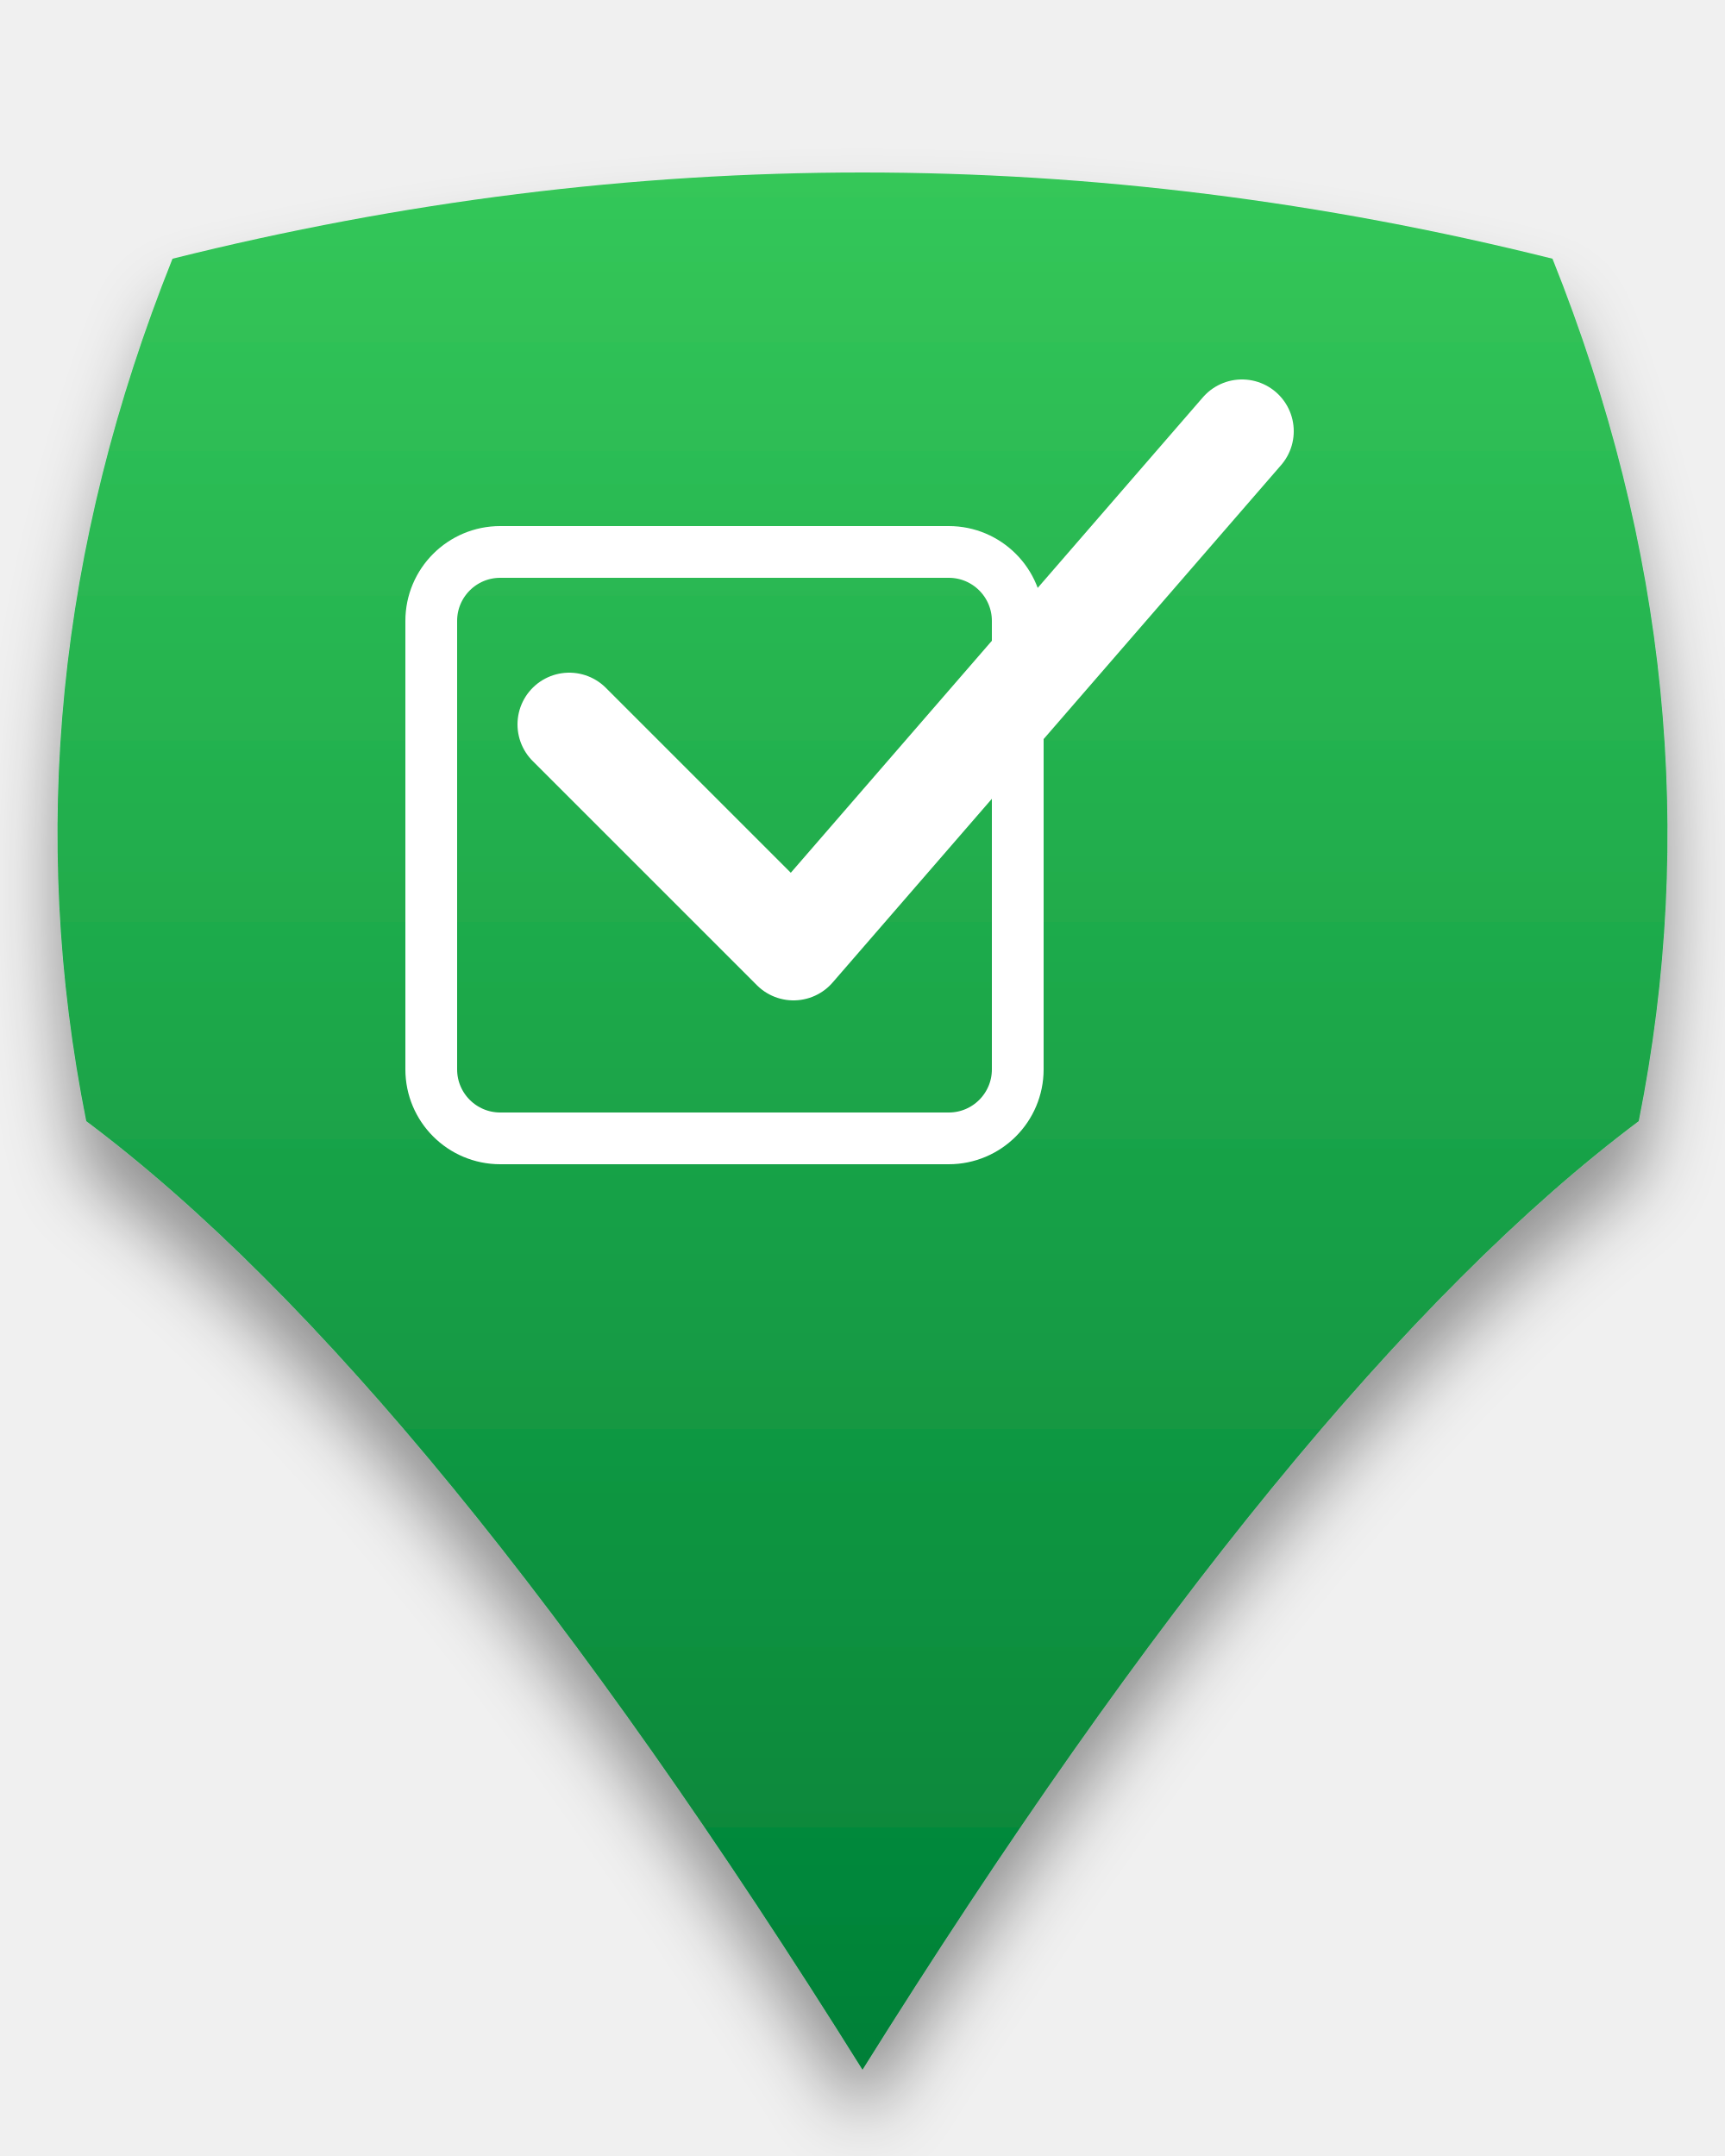
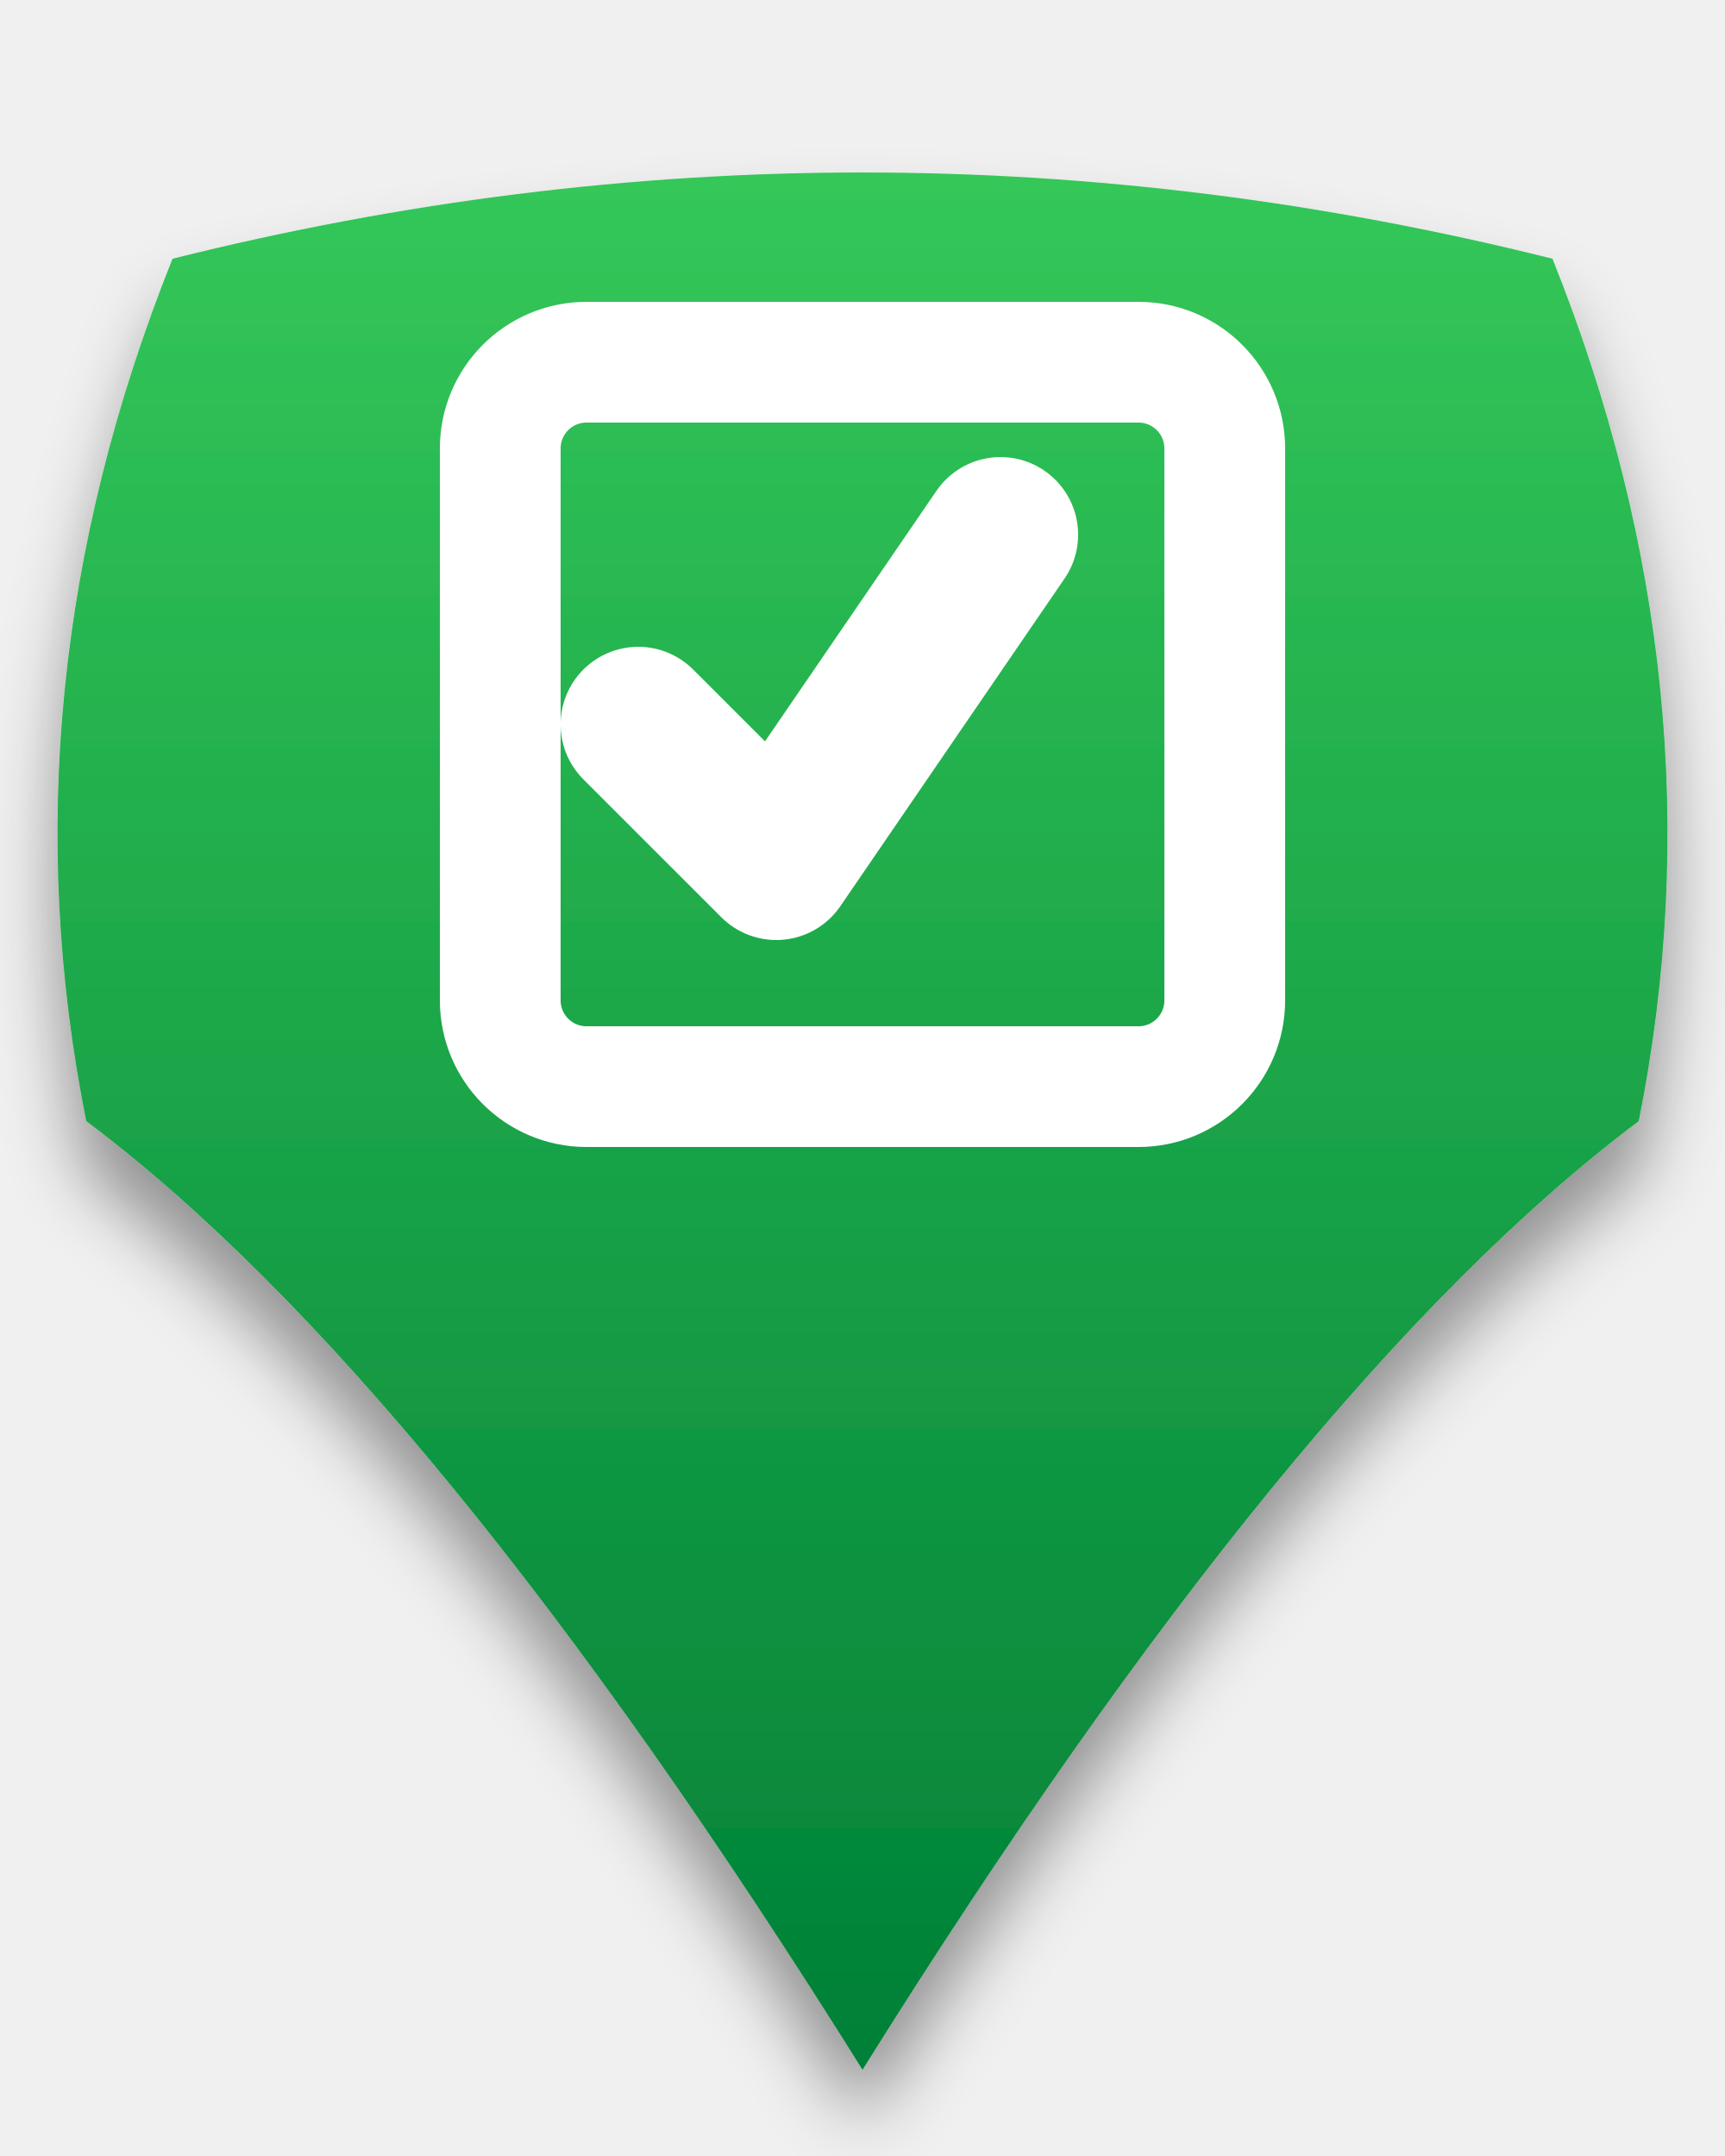
<svg xmlns="http://www.w3.org/2000/svg" width="200" height="250" viewBox="0 0 100 125">
  <defs>
    <linearGradient id="mainGradient" x1="0%" y1="0%" x2="0%" y2="100%">
      <stop offset="0%" style="stop-color:#34C759;stop-opacity:1" />
      <stop offset="100%" style="stop-color:#008037;stop-opacity:1" />
    </linearGradient>
    <filter id="shadowBottom" x="-20%" y="-20%" width="140%" height="140%">
      <feDropShadow dx="0" dy="3" stdDeviation="2" flood-color="#000000" flood-opacity="0.4" />
    </filter>
  </defs>
  <path d="M10,15 Q50,5 90,15 Q100,40 95,65 Q75,80 50,120 Q25,80 5,65 Q0,40 10,15 Z" fill="url(#mainGradient)" filter="url(#shadowBottom)" />
  <g id="mark_12">
-     <rect x="25" y="32" width="34" height="34" rx="4" ry="4" fill="none" stroke="white" stroke-width="3" />
-     <path d="M33,42 L46,55 L72,25" fill="none" stroke="white" stroke-width="6" stroke-linecap="round" stroke-linejoin="round" />
+     <rect x="29" y="21" width="42" height="42" rx="5" ry="5" fill="none" stroke="white" stroke-width="7" />
+     <path d="M37,42 L45,50 L58,31" fill="none" stroke="white" stroke-width="9" stroke-linecap="round" stroke-linejoin="round" />
  </g>
</svg>
